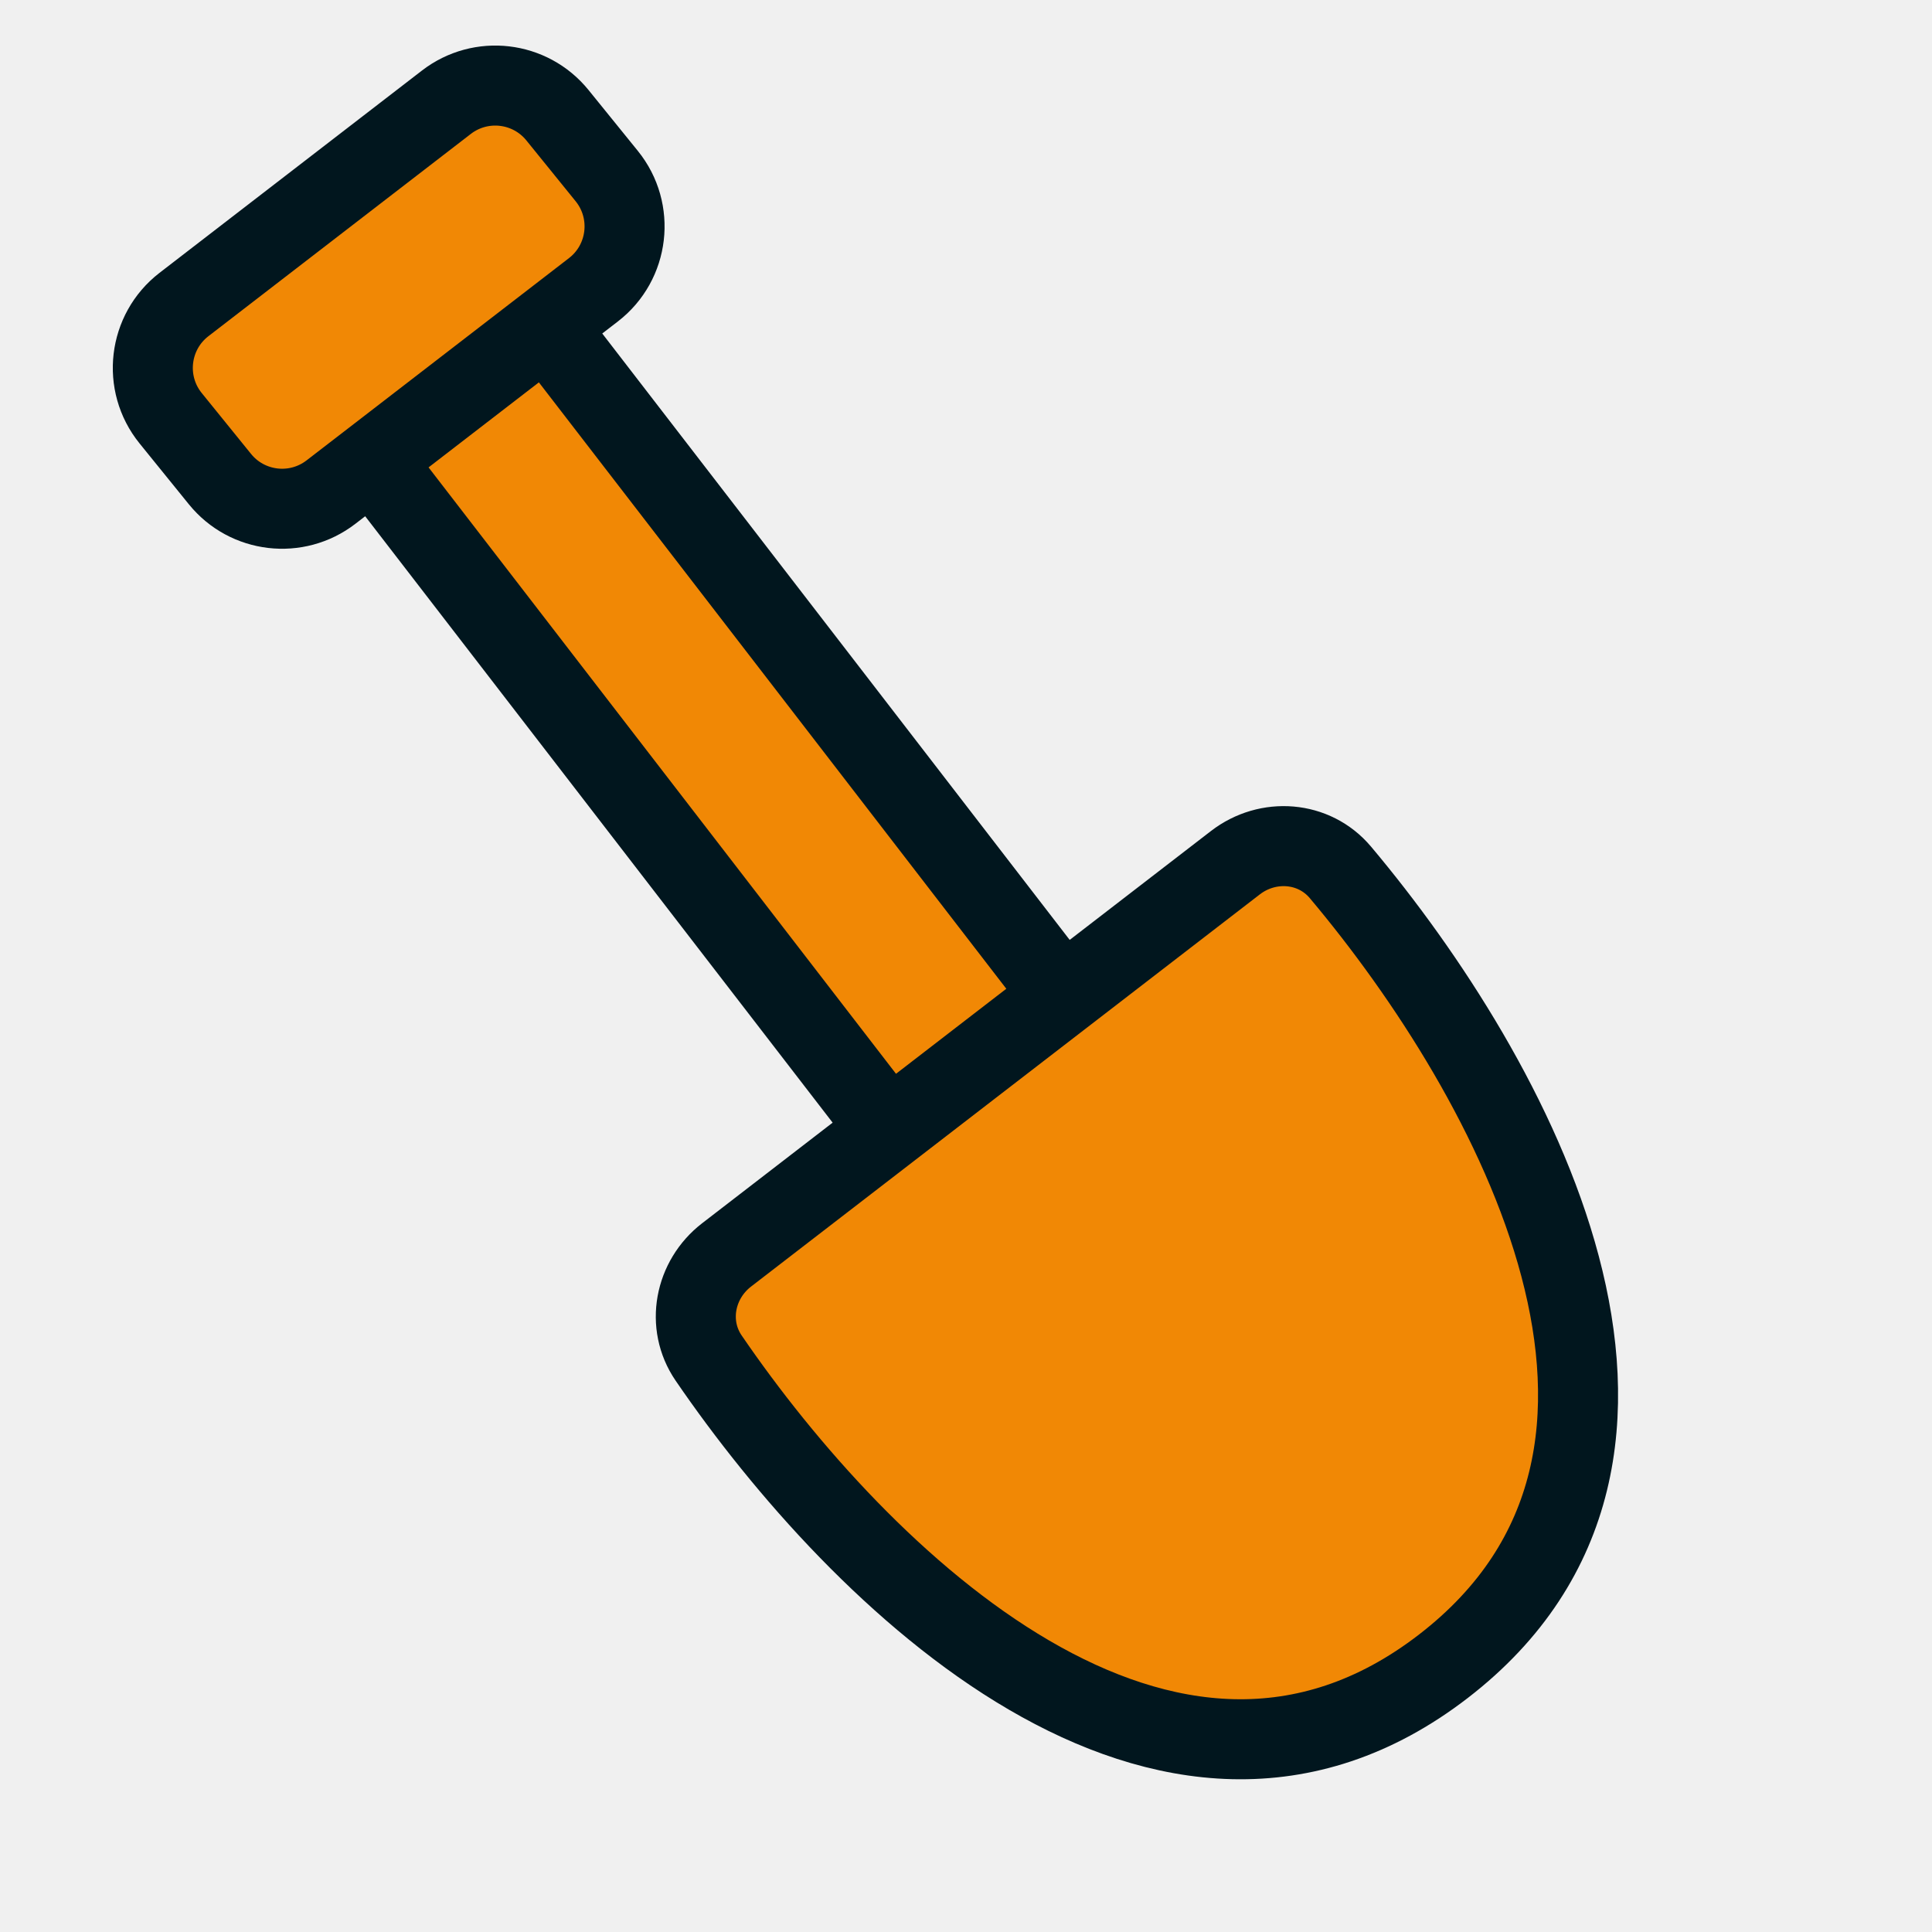
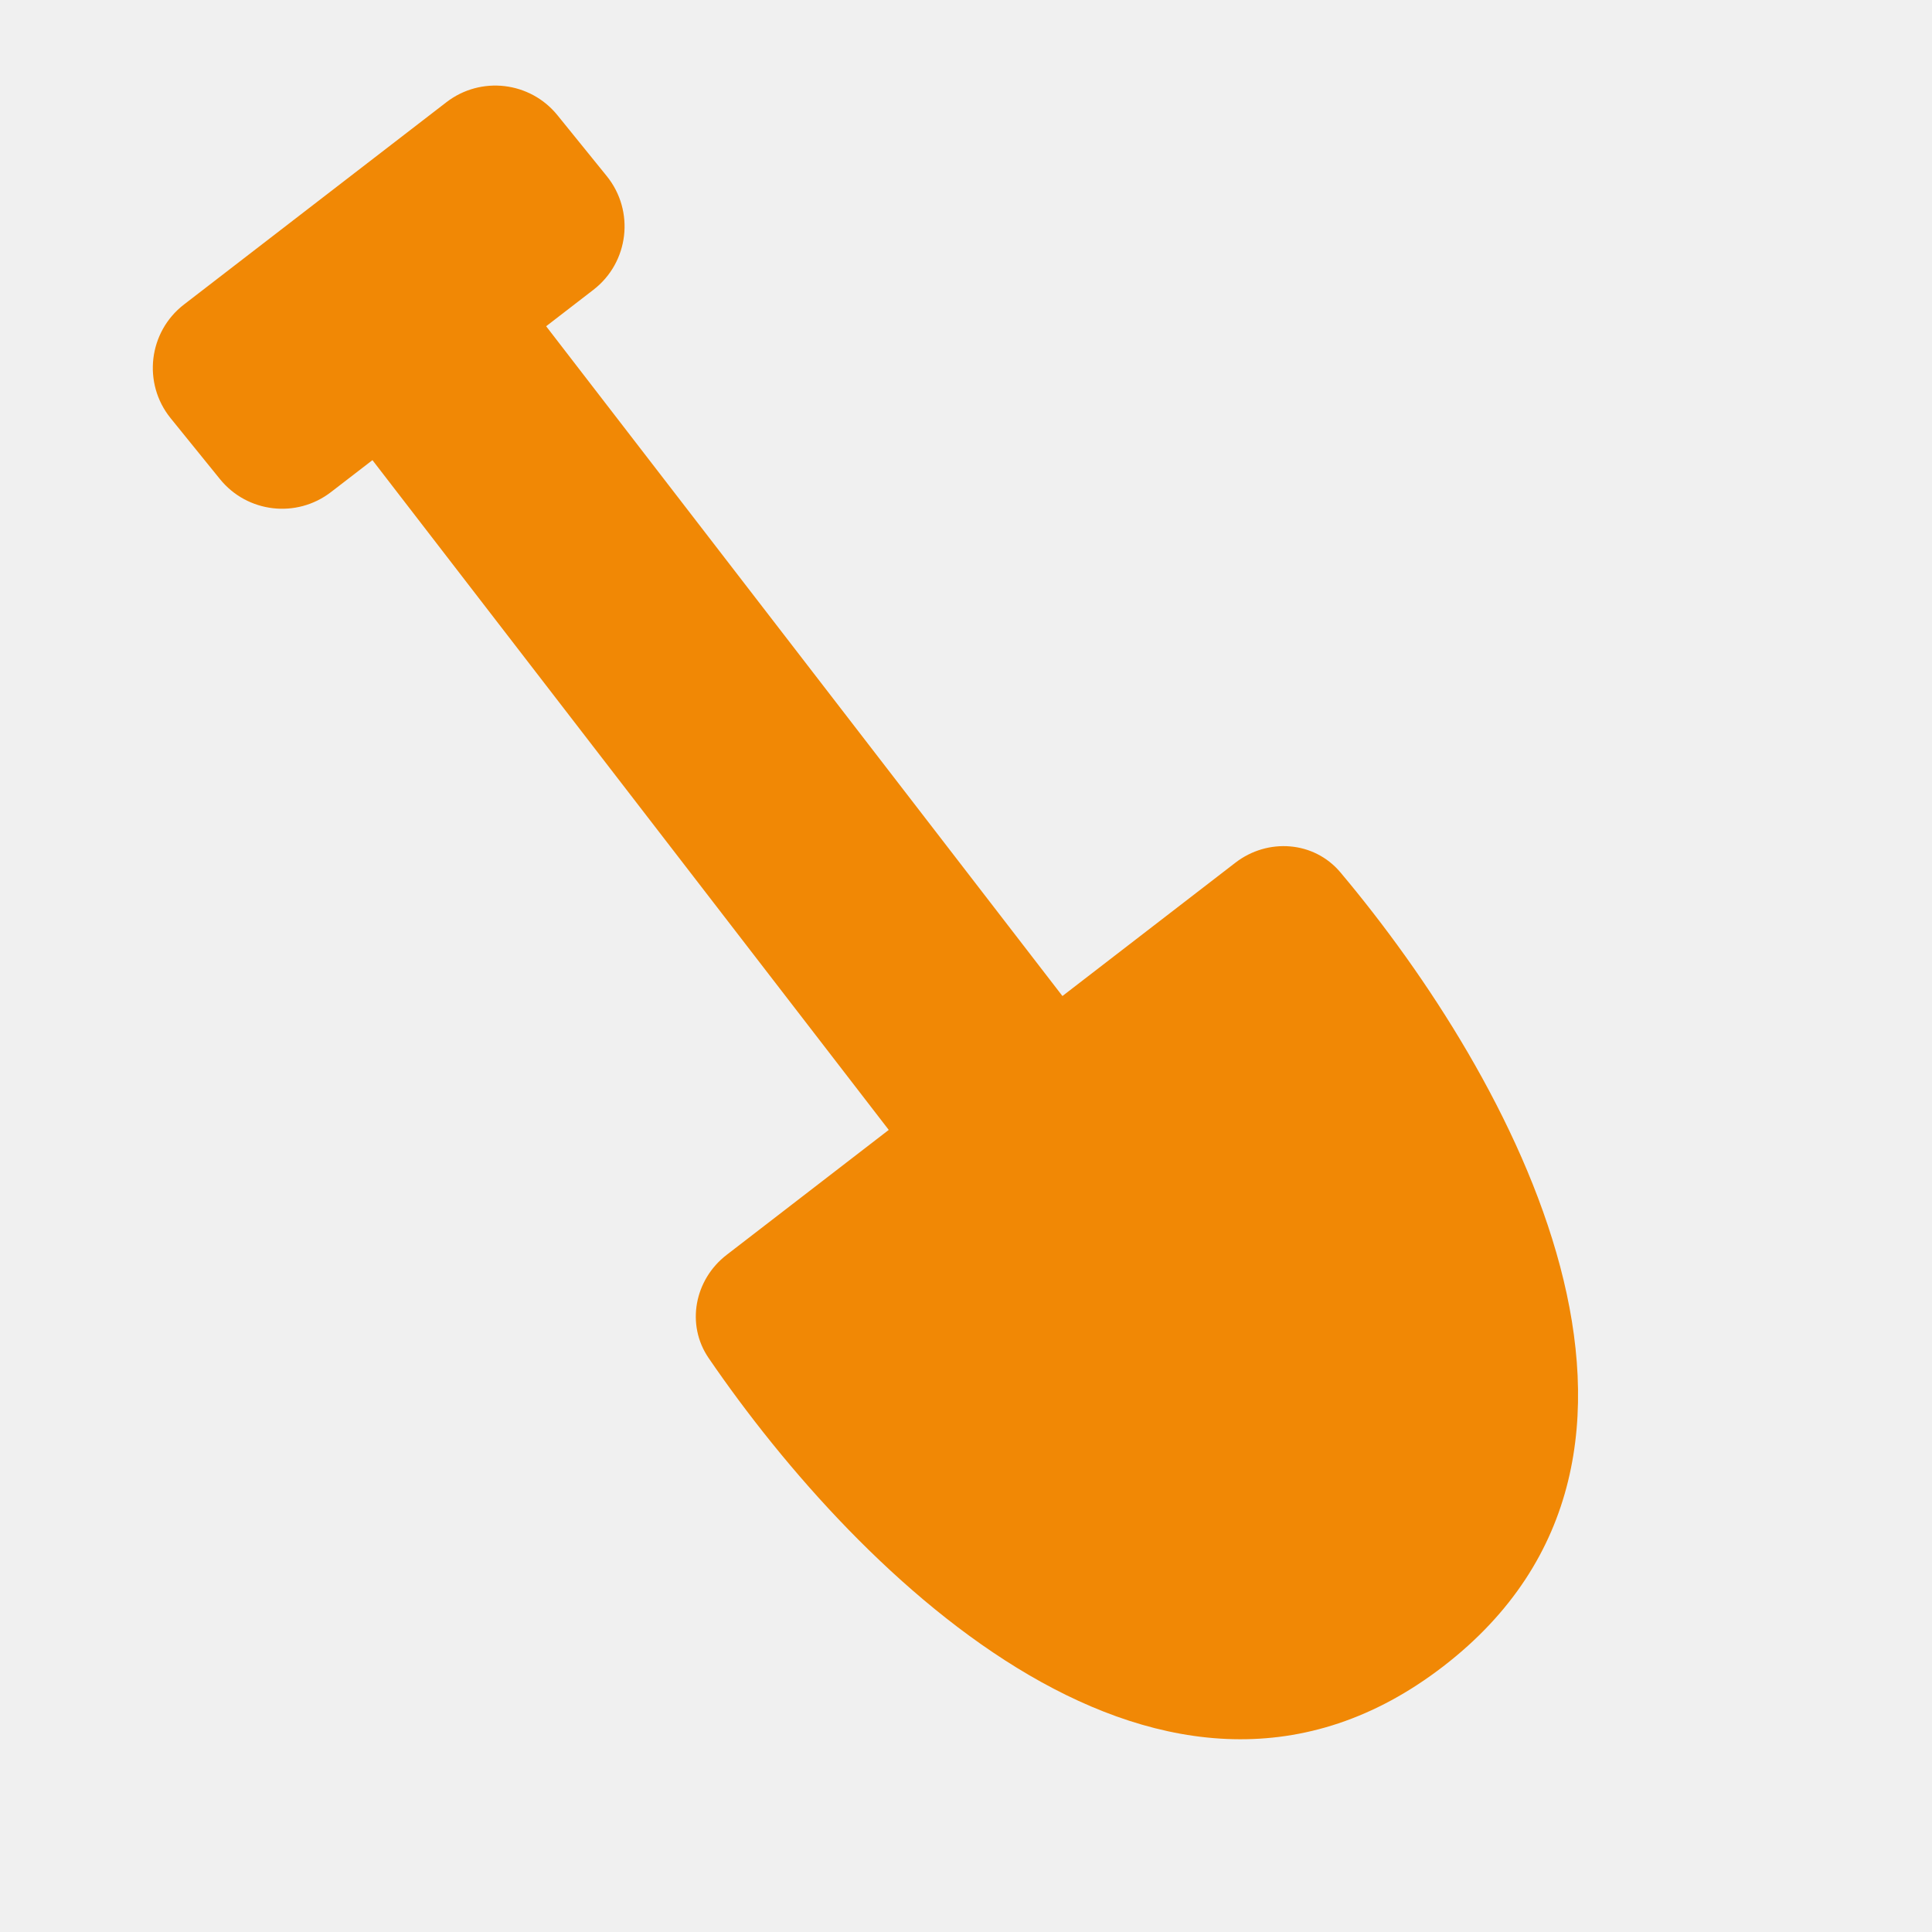
<svg xmlns="http://www.w3.org/2000/svg" width="126" height="126" viewBox="0 0 126 126" fill="none">
  <g clip-path="url(#clip0_1984_13960)">
    <path d="M14.344 31.245L11.13 27.277C9.285 24.999 9.678 21.649 11.999 19.859L29.114 6.666C31.358 4.937 34.572 5.313 36.356 7.515L39.569 11.482C41.414 13.76 41.022 17.111 38.7 18.9L35.618 21.277L69.289 64.958L80.568 56.264C82.685 54.632 85.7 54.85 87.42 56.896C98.658 70.26 112.147 94.784 94.132 108.671C76.093 122.577 56.078 102.99 46.217 88.571C44.723 86.387 45.294 83.455 47.389 81.84L57.962 73.69L24.29 30.009L21.585 32.093C19.341 33.823 16.127 33.447 14.344 31.245Z" fill="#F18805" />
-     <path d="M24.29 30.009L21.585 32.093C19.341 33.823 16.127 33.447 14.344 31.245L11.13 27.277C9.285 24.999 9.678 21.649 11.999 19.859L29.114 6.666C31.358 4.937 34.572 5.313 36.356 7.515L39.569 11.482C41.414 13.76 41.022 17.111 38.7 18.9L35.618 21.277M24.29 30.009L57.962 73.69M24.29 30.009L30.064 25.558L35.618 21.277M35.618 21.277L69.289 64.958M69.289 64.958L80.568 56.264C82.685 54.632 85.7 54.85 87.42 56.896C98.658 70.26 112.147 94.784 94.132 108.671C76.093 122.577 56.078 102.99 46.217 88.571C44.723 86.387 45.294 83.455 47.389 81.84L57.962 73.69M69.289 64.958L63.735 69.239L57.962 73.69" stroke="#01161E" stroke-width="5.219" />
  </g>
  <defs>
    <clipPath id="clip0_1984_13960">
      <rect width="125.25" height="125.25" fill="white" />
    </clipPath>
  </defs>
</svg>
